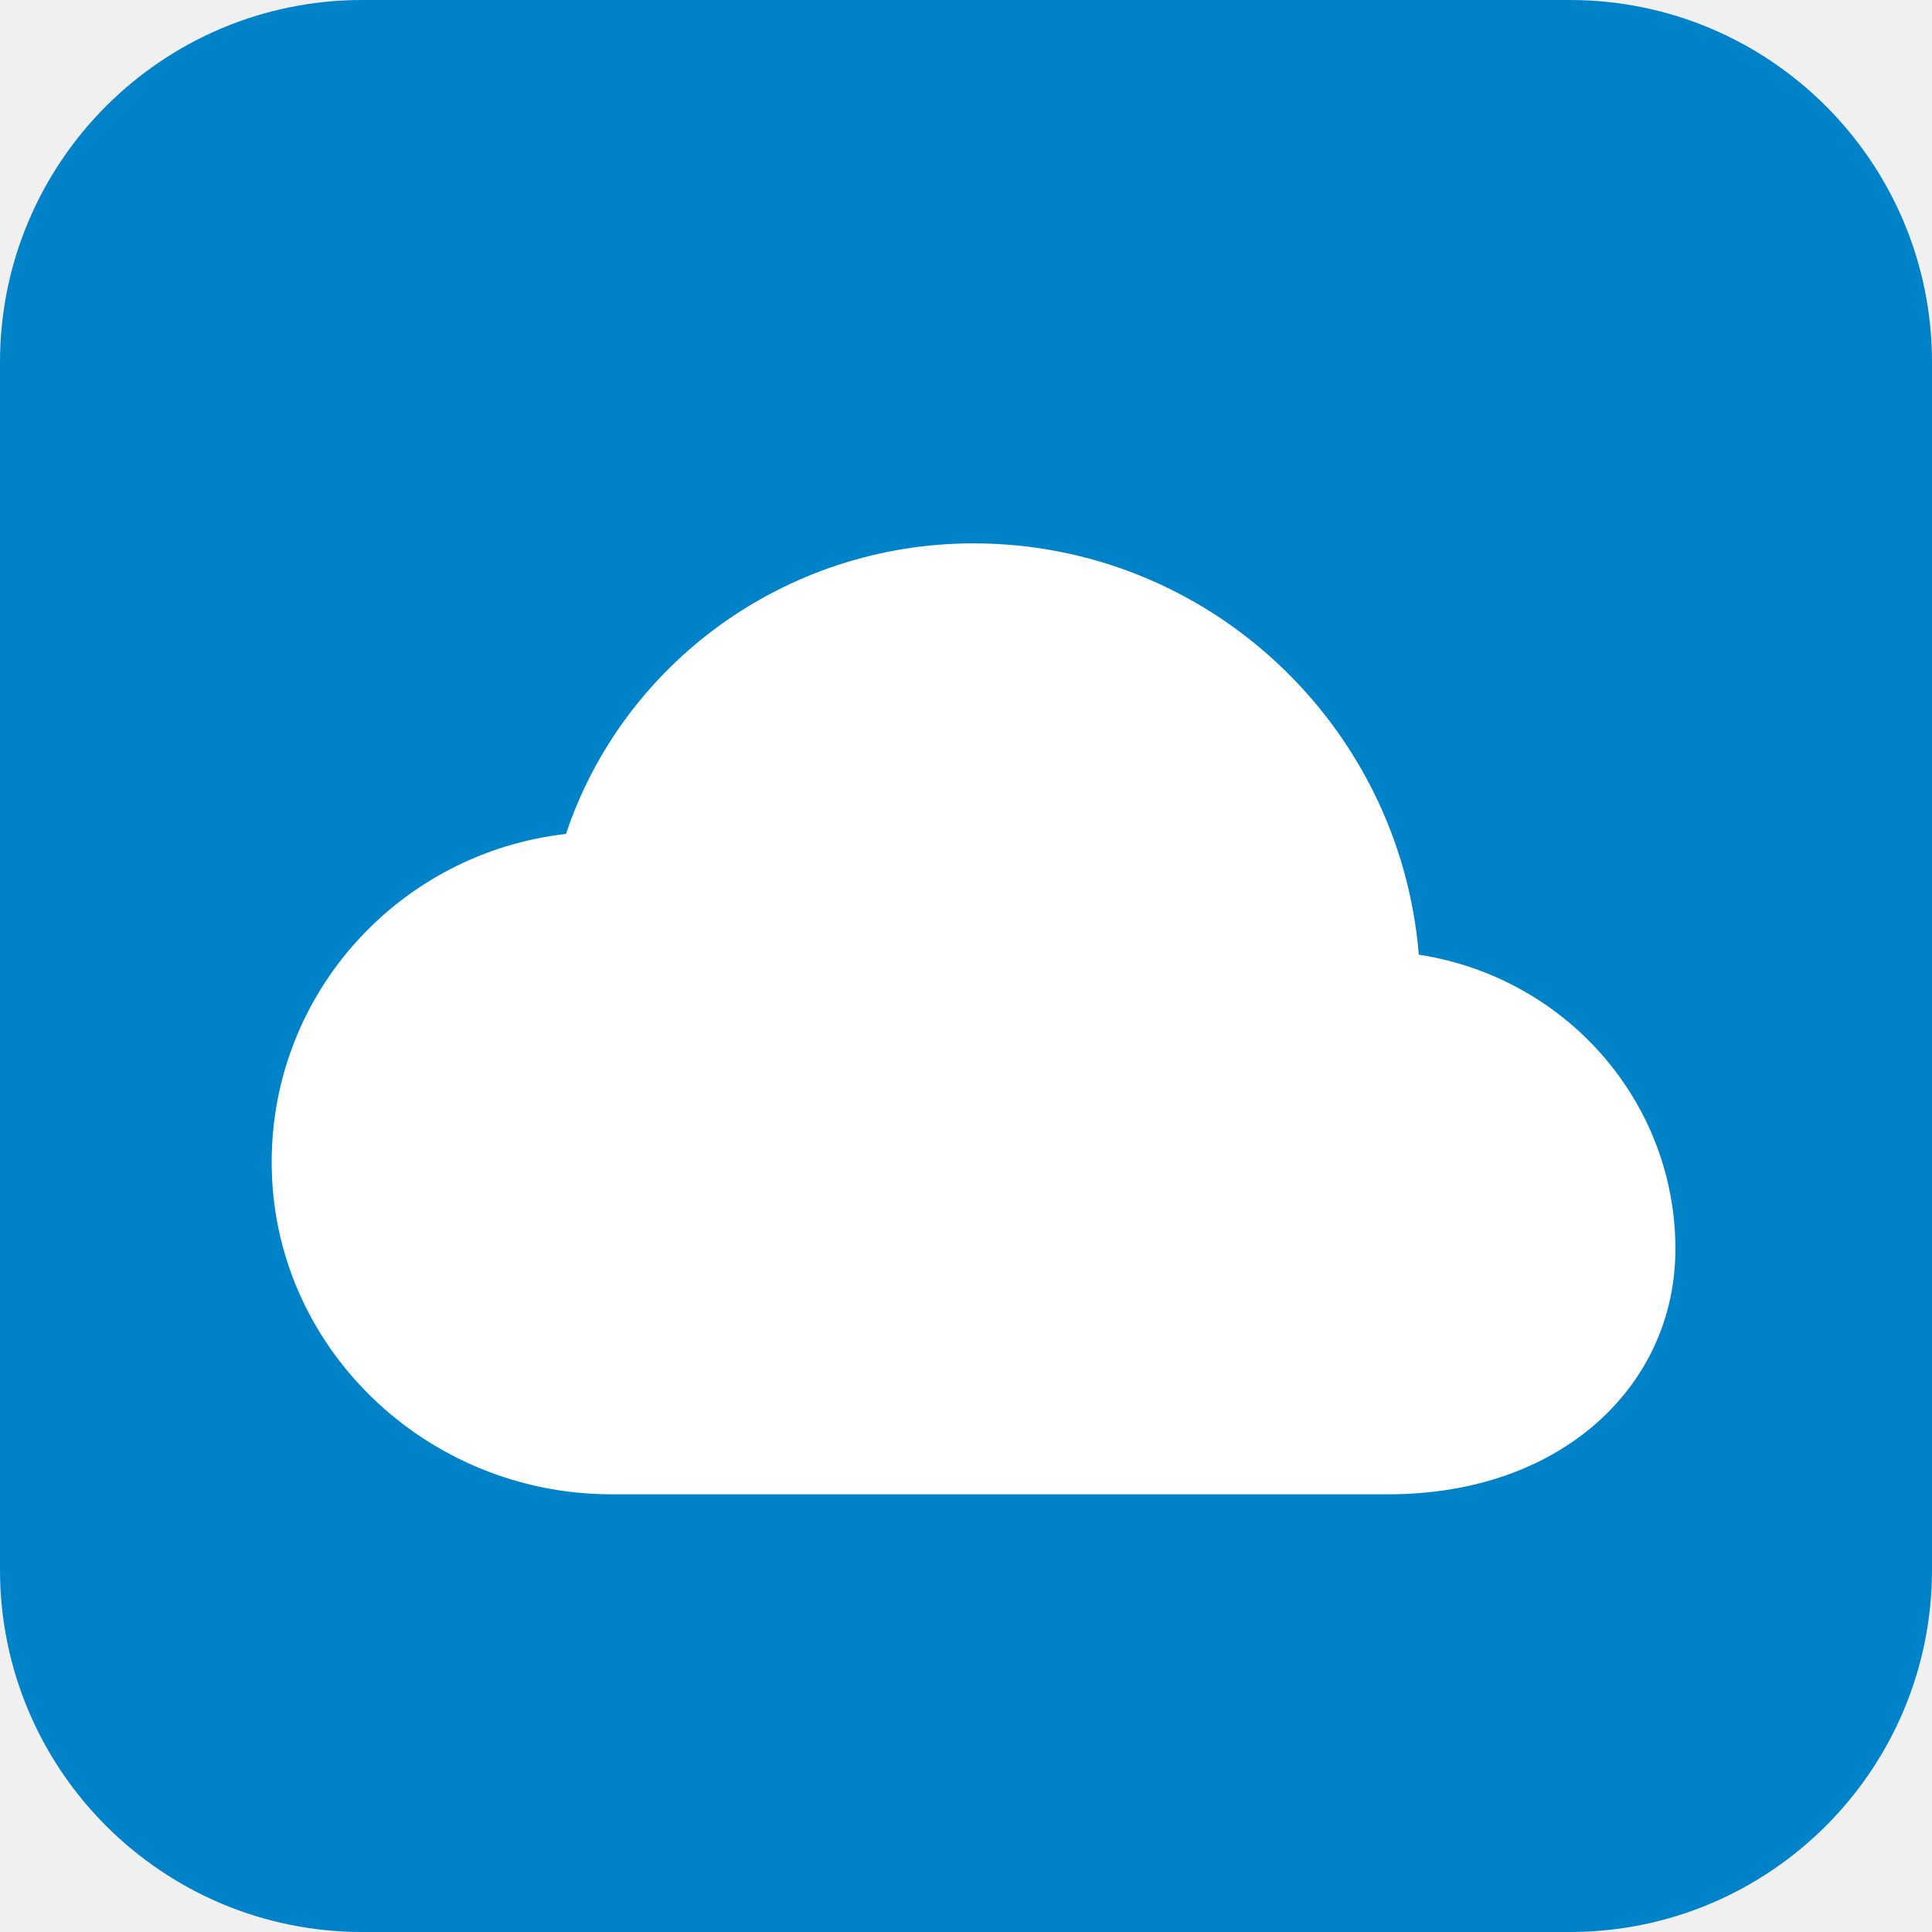
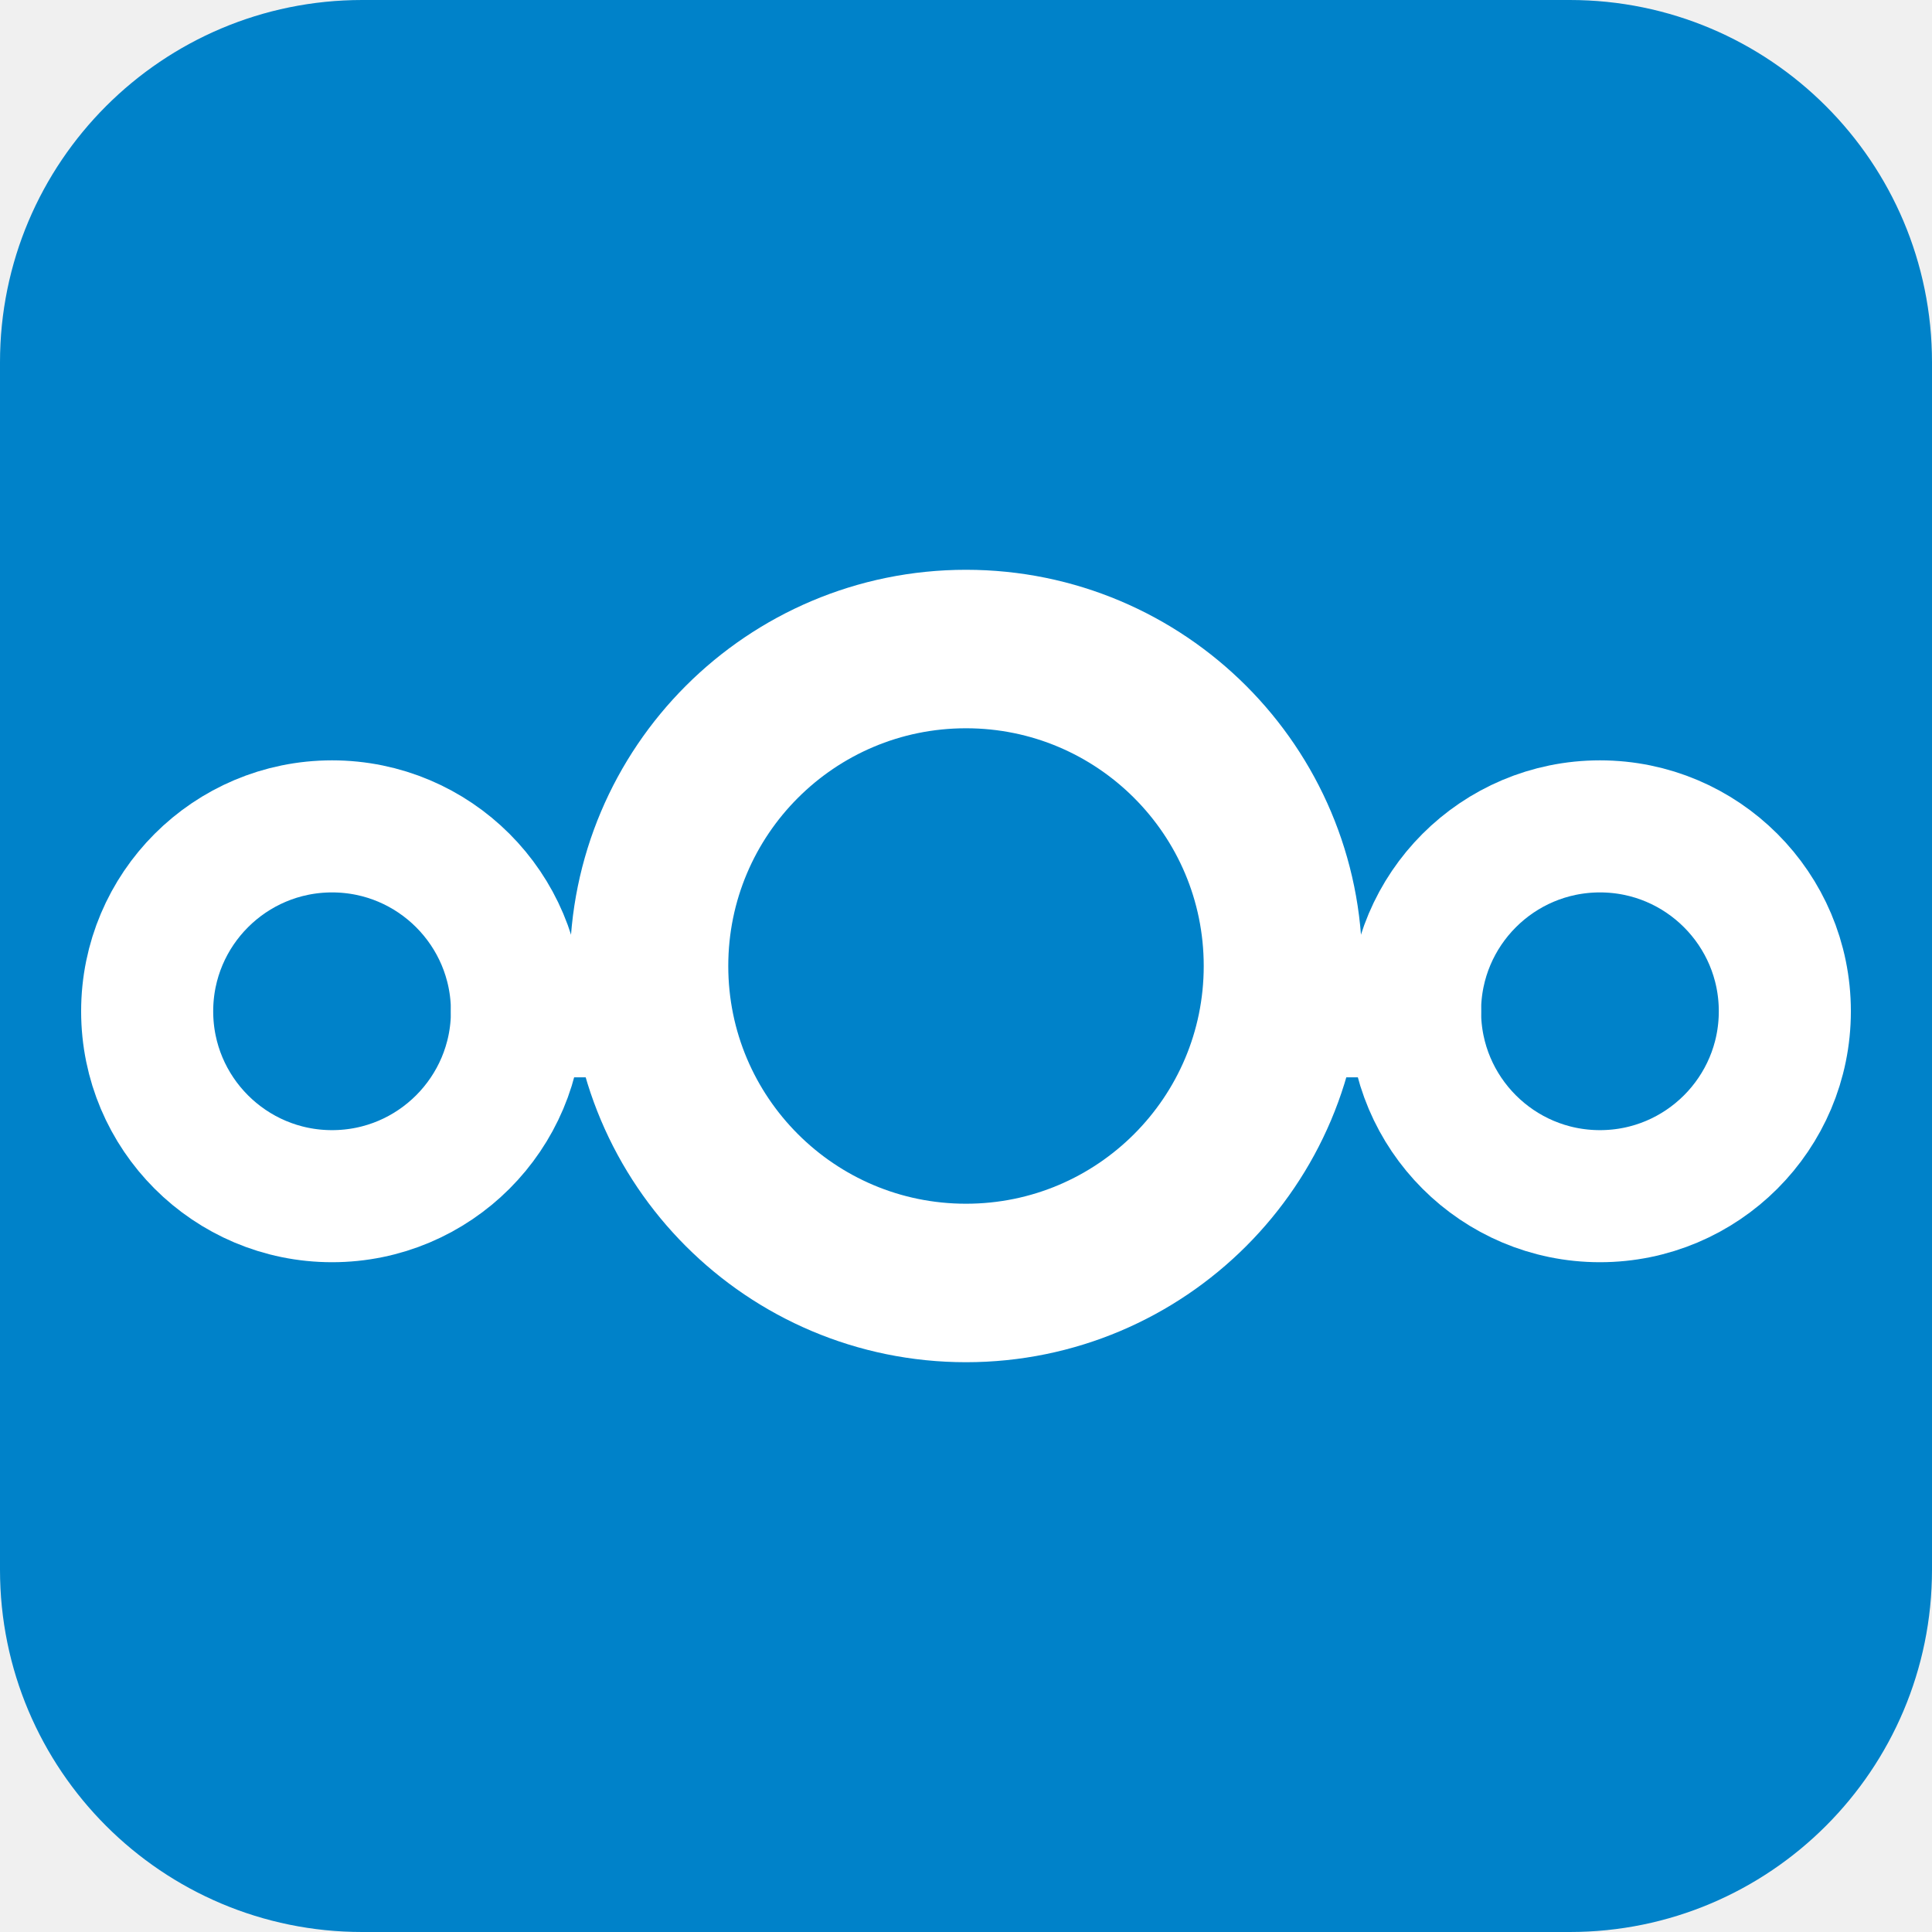
- <svg xmlns="http://www.w3.org/2000/svg" viewBox="0 0 512 512" role="img" aria-label="Cloud">
+ <svg xmlns="http://www.w3.org/2000/svg" viewBox="0 0 512 512" role="img" aria-label="Nextcloud">
  <rect width="512" height="512" rx="96" fill="#0082c9" />
-   <path fill="#fff" d="M368 396H162c-49 0-90-39-90-88 0-45 34-82 78-87 15-45 58-77 108-77 62 0 113 48 118 109 39 6 68 39 68 78 0 36-30 65-76 65z" />
+   <g fill="none" stroke="#fff" stroke-linecap="round" stroke-linejoin="round">
+     <circle cx="256" cy="256" r="84" stroke-width="42" />
+     <circle cx="88" cy="268" r="49" stroke-width="35" />
+     <circle cx="424" cy="268" r="49" stroke-width="35" />
+     <path d="M137 268h35M340 268h35" stroke-width="35" />
+   </g>
</svg>
